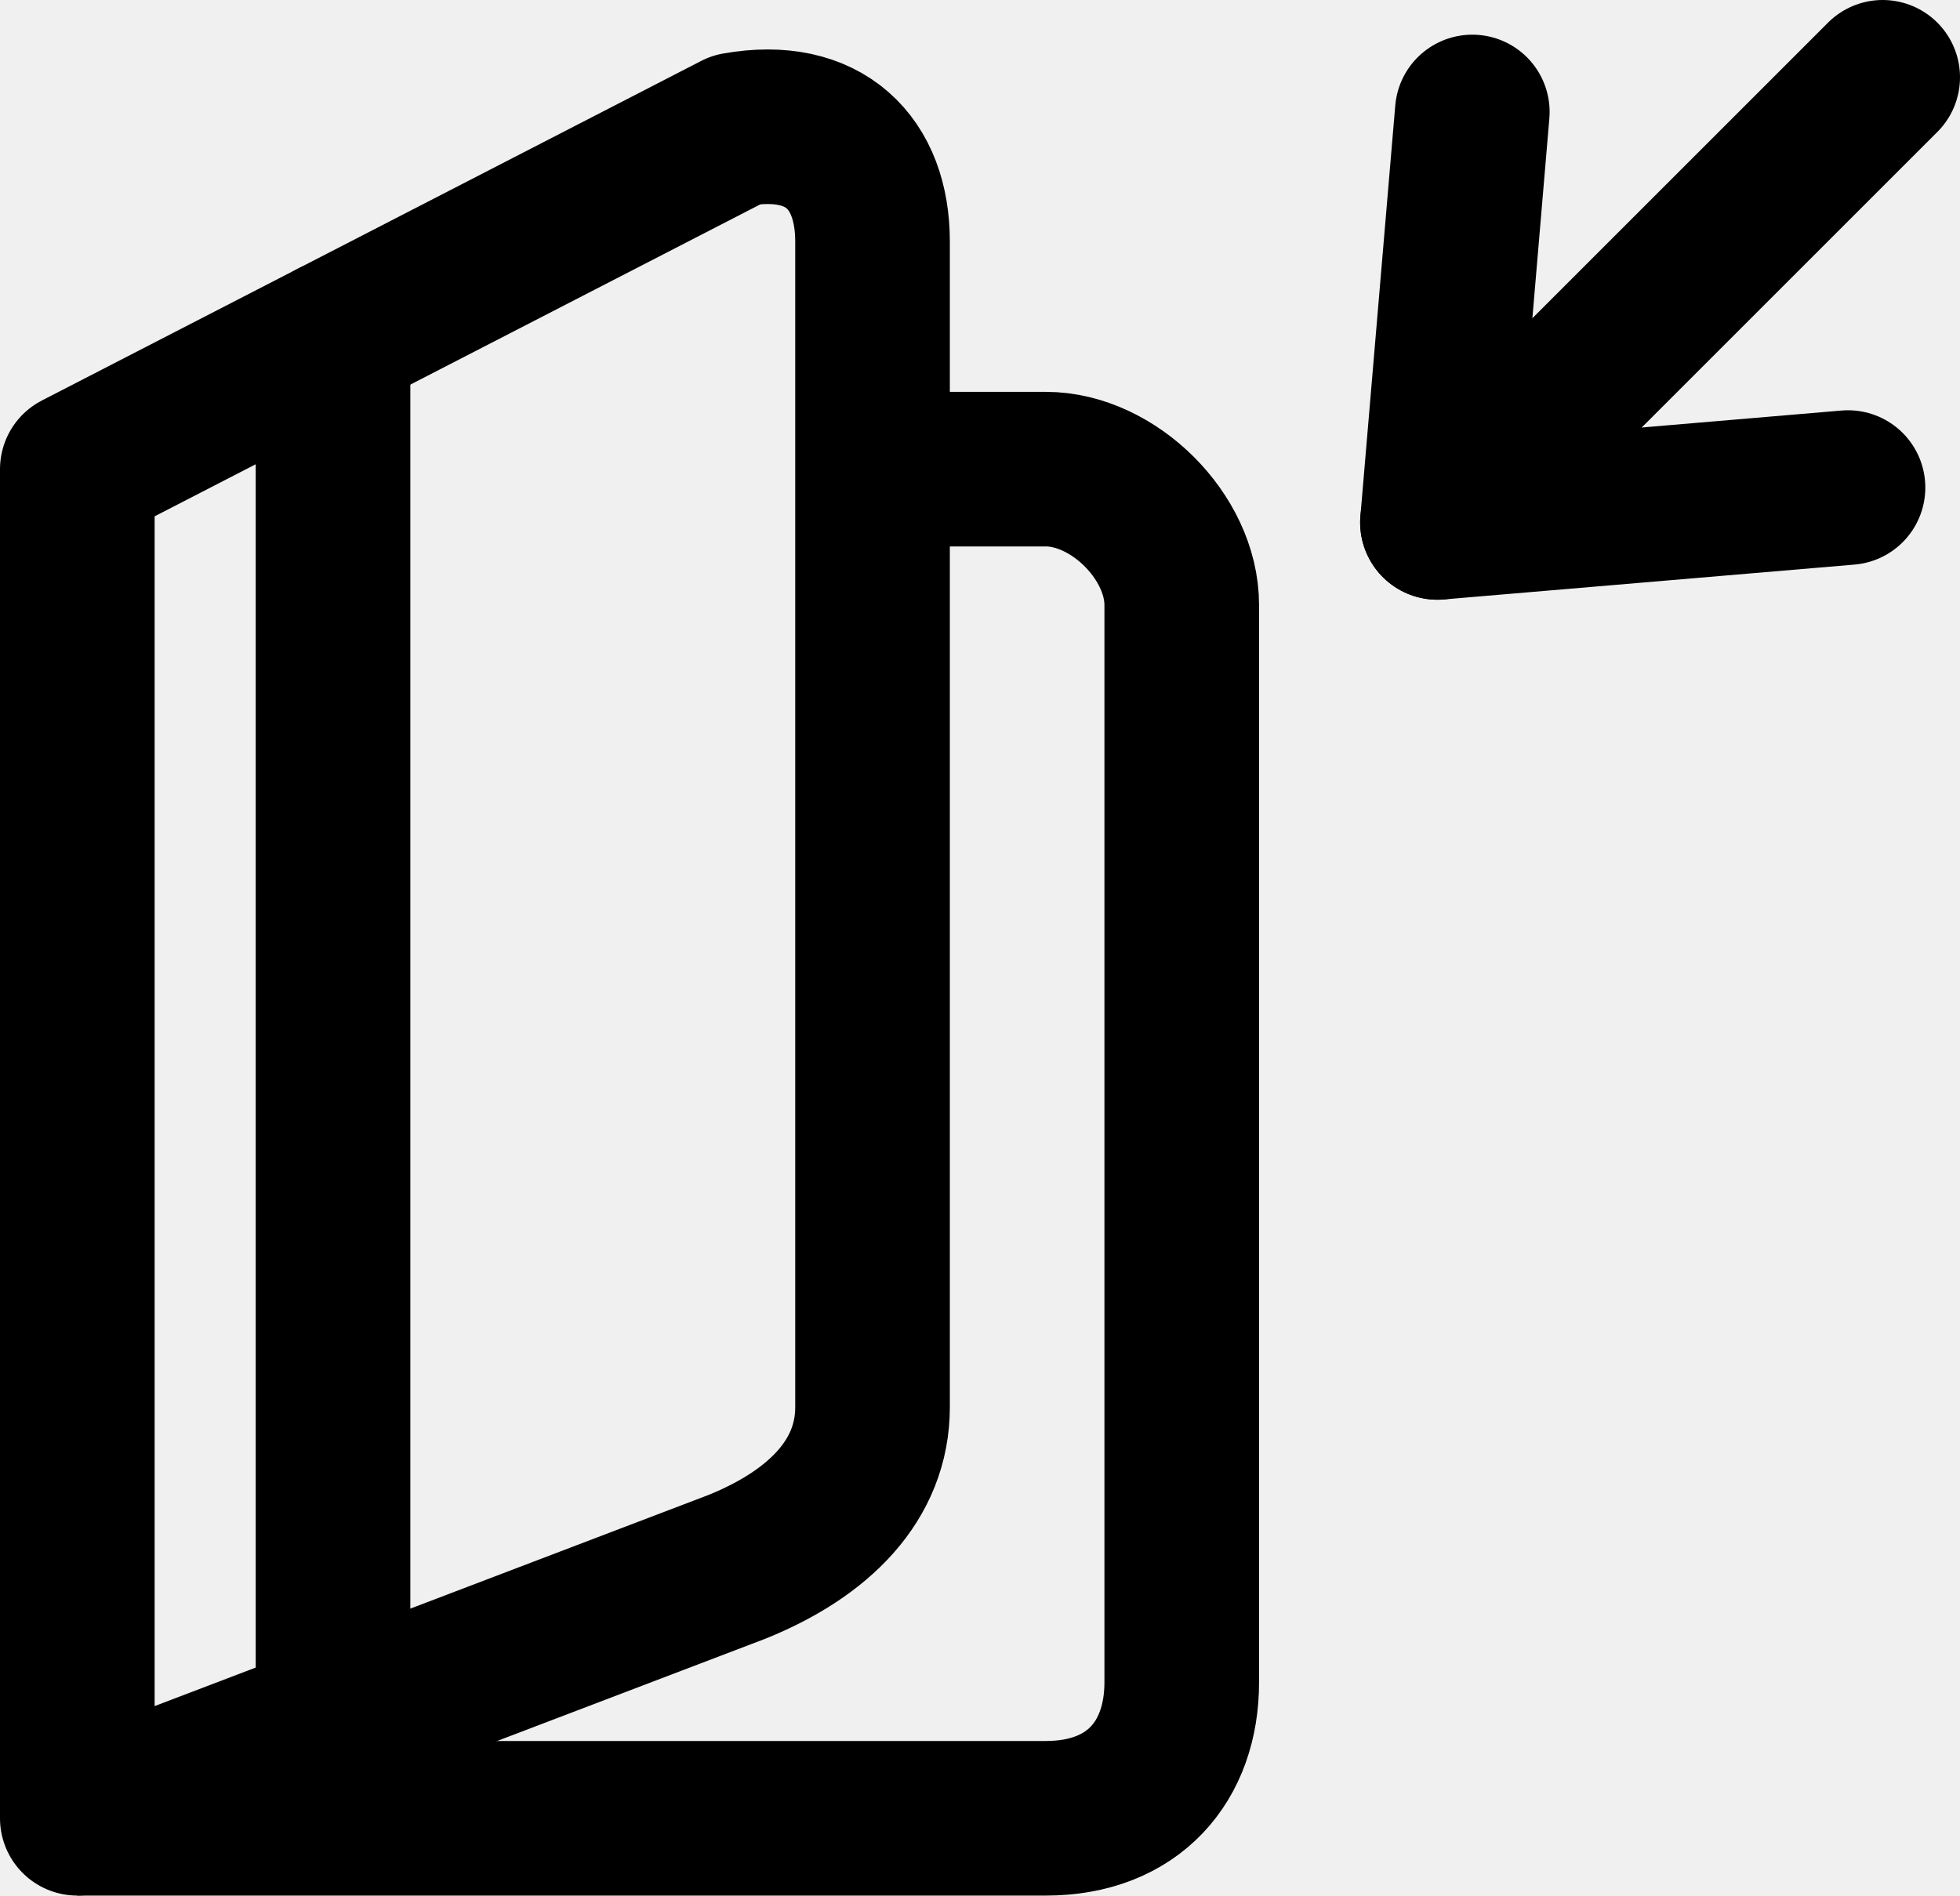
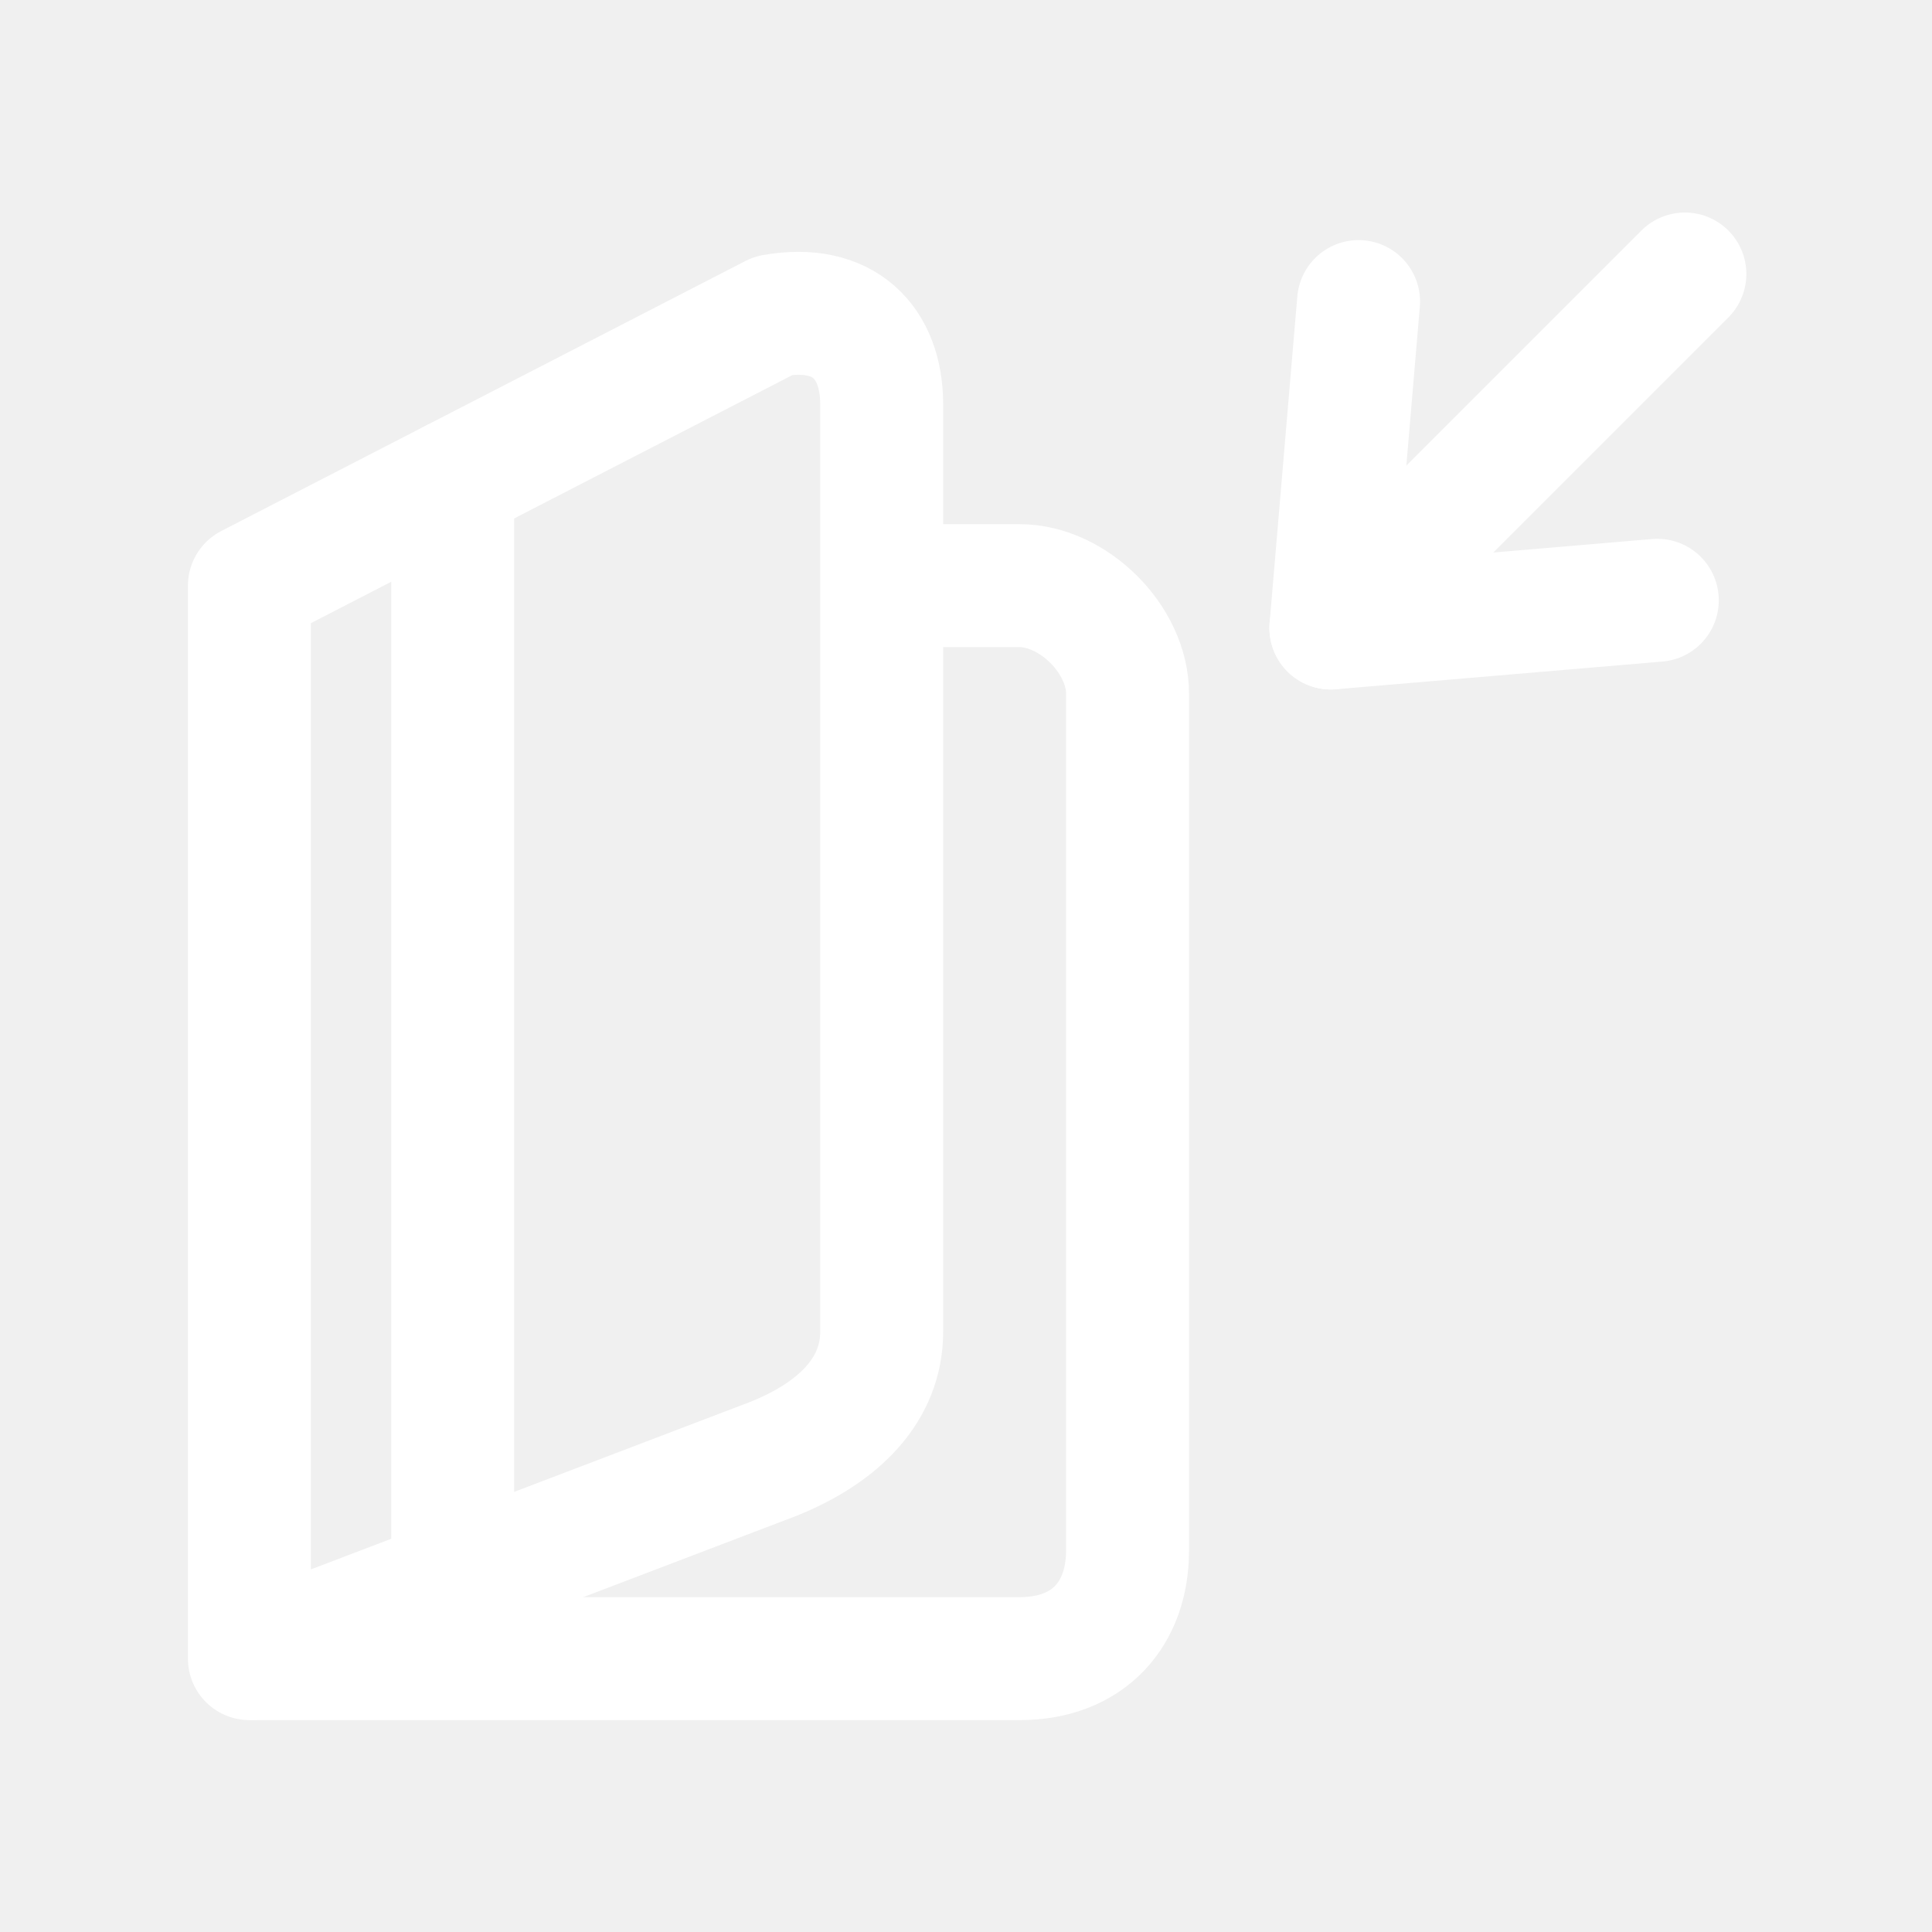
- <svg xmlns="http://www.w3.org/2000/svg" version="1.1" id="Icon" width="44.365" height="42.918" viewBox="0 0 44.365 42.918" overflow="visible" enable-background="new 0 0 44.365 42.918" xml:space="preserve">
+ <svg xmlns="http://www.w3.org/2000/svg" version="1.1" id="Icon" width="55" height="55" viewBox="-5.35 -6.05 55 55" overflow="visible" xml:space="preserve">
  <g>
    <g>
-       <path fill="none" stroke="#000000" stroke-width="3.5" stroke-linejoin="round" d="M1.75,41.168h21.923    c1.99,0,3.076-1.295,3.076-3.078V13.699c0-1.547-1.549-3.077-3.076-3.077H19.75" />
+       <path fill="none" stroke="#FFFFFF" stroke-width="3.5" stroke-linejoin="round" d="M1.75,41.168h21.923    c1.99,0,3.076-1.295,3.076-3.078V13.699c0-1.547-1.549-3.077-3.076-3.077H19.75" />
    </g>
  </g>
  <g>
    <g>
-       <path fill="none" stroke="#000000" stroke-width="3.5" stroke-linecap="round" stroke-linejoin="round" d="M19.75,31.859    c0,1.643-1.202,2.864-3.077,3.619L1.75,41.168V10.623l14.923-7.688c1.991-0.352,3.077,0.751,3.077,2.534V31.859z" />
+       <path fill="none" stroke="#FFFFFF" stroke-width="3.5" stroke-linecap="round" stroke-linejoin="round" d="M19.75,31.859    c0,1.643-1.202,2.864-3.077,3.619L1.75,41.168V10.623l14.923-7.688c1.991-0.352,3.077,0.751,3.077,2.534V31.859z" />
    </g>
  </g>
-   <line fill="none" stroke="#000000" stroke-width="3.5" stroke-linecap="round" stroke-linejoin="round" x1="7.538" y1="38.961" x2="7.538" y2="7.641" />
+   <line fill="none" stroke="#FFFFFF" stroke-width="3.5" stroke-linecap="round" stroke-linejoin="round" x1="7.538" y1="38.961" x2="7.538" y2="7.641" />
  <g>
-     <line fill="none" stroke="#000000" stroke-width="3.5" stroke-linecap="round" stroke-linejoin="round" x1="32.537" y1="11.828" x2="42.615" y2="1.75" />
-     <polyline fill="none" stroke="#000000" stroke-width="3.5" stroke-linecap="round" stroke-linejoin="round" points="41.83,11.039    32.537,11.828 33.326,2.535  " />
+     <line fill="none" stroke="#FFFFFF" stroke-width="3.5" stroke-linecap="round" stroke-linejoin="round" x1="32.537" y1="11.828" x2="42.615" y2="1.75" />
+     <polyline fill="none" stroke="#FFFFFF" stroke-width="3.5" stroke-linecap="round" stroke-linejoin="round" points="41.83,11.039    32.537,11.828 33.326,2.535  " />
  </g>
</svg>
